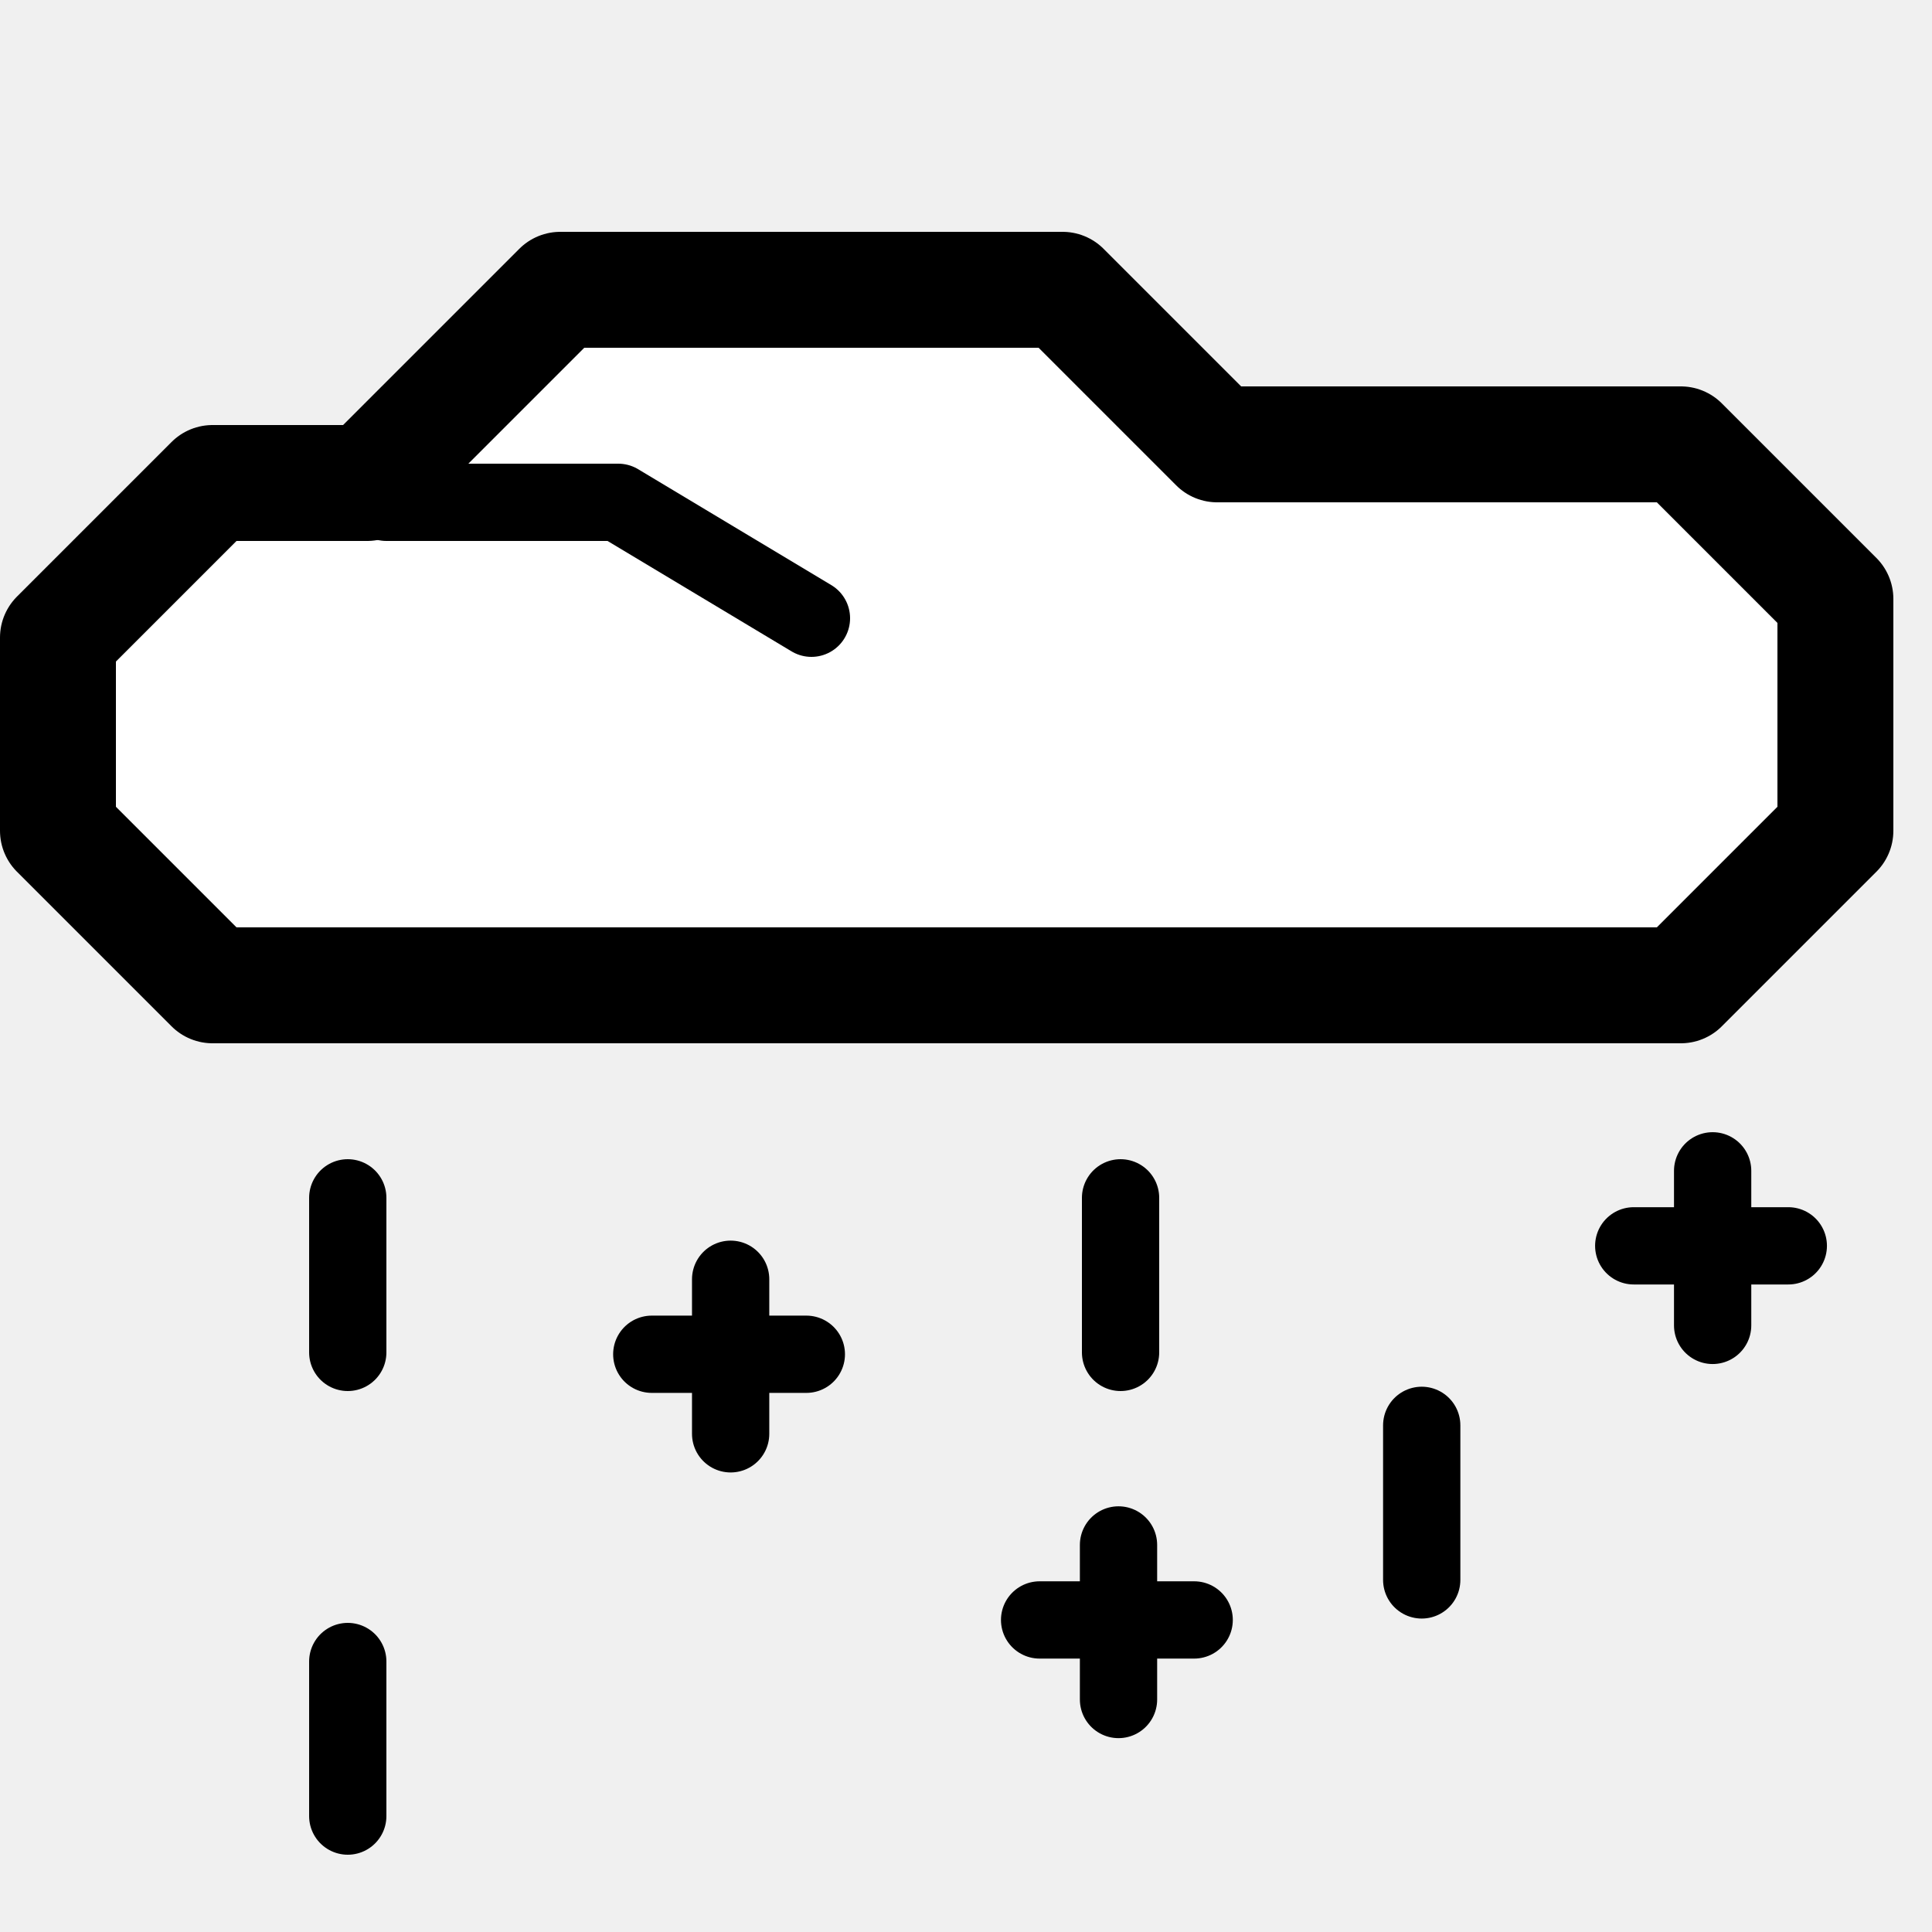
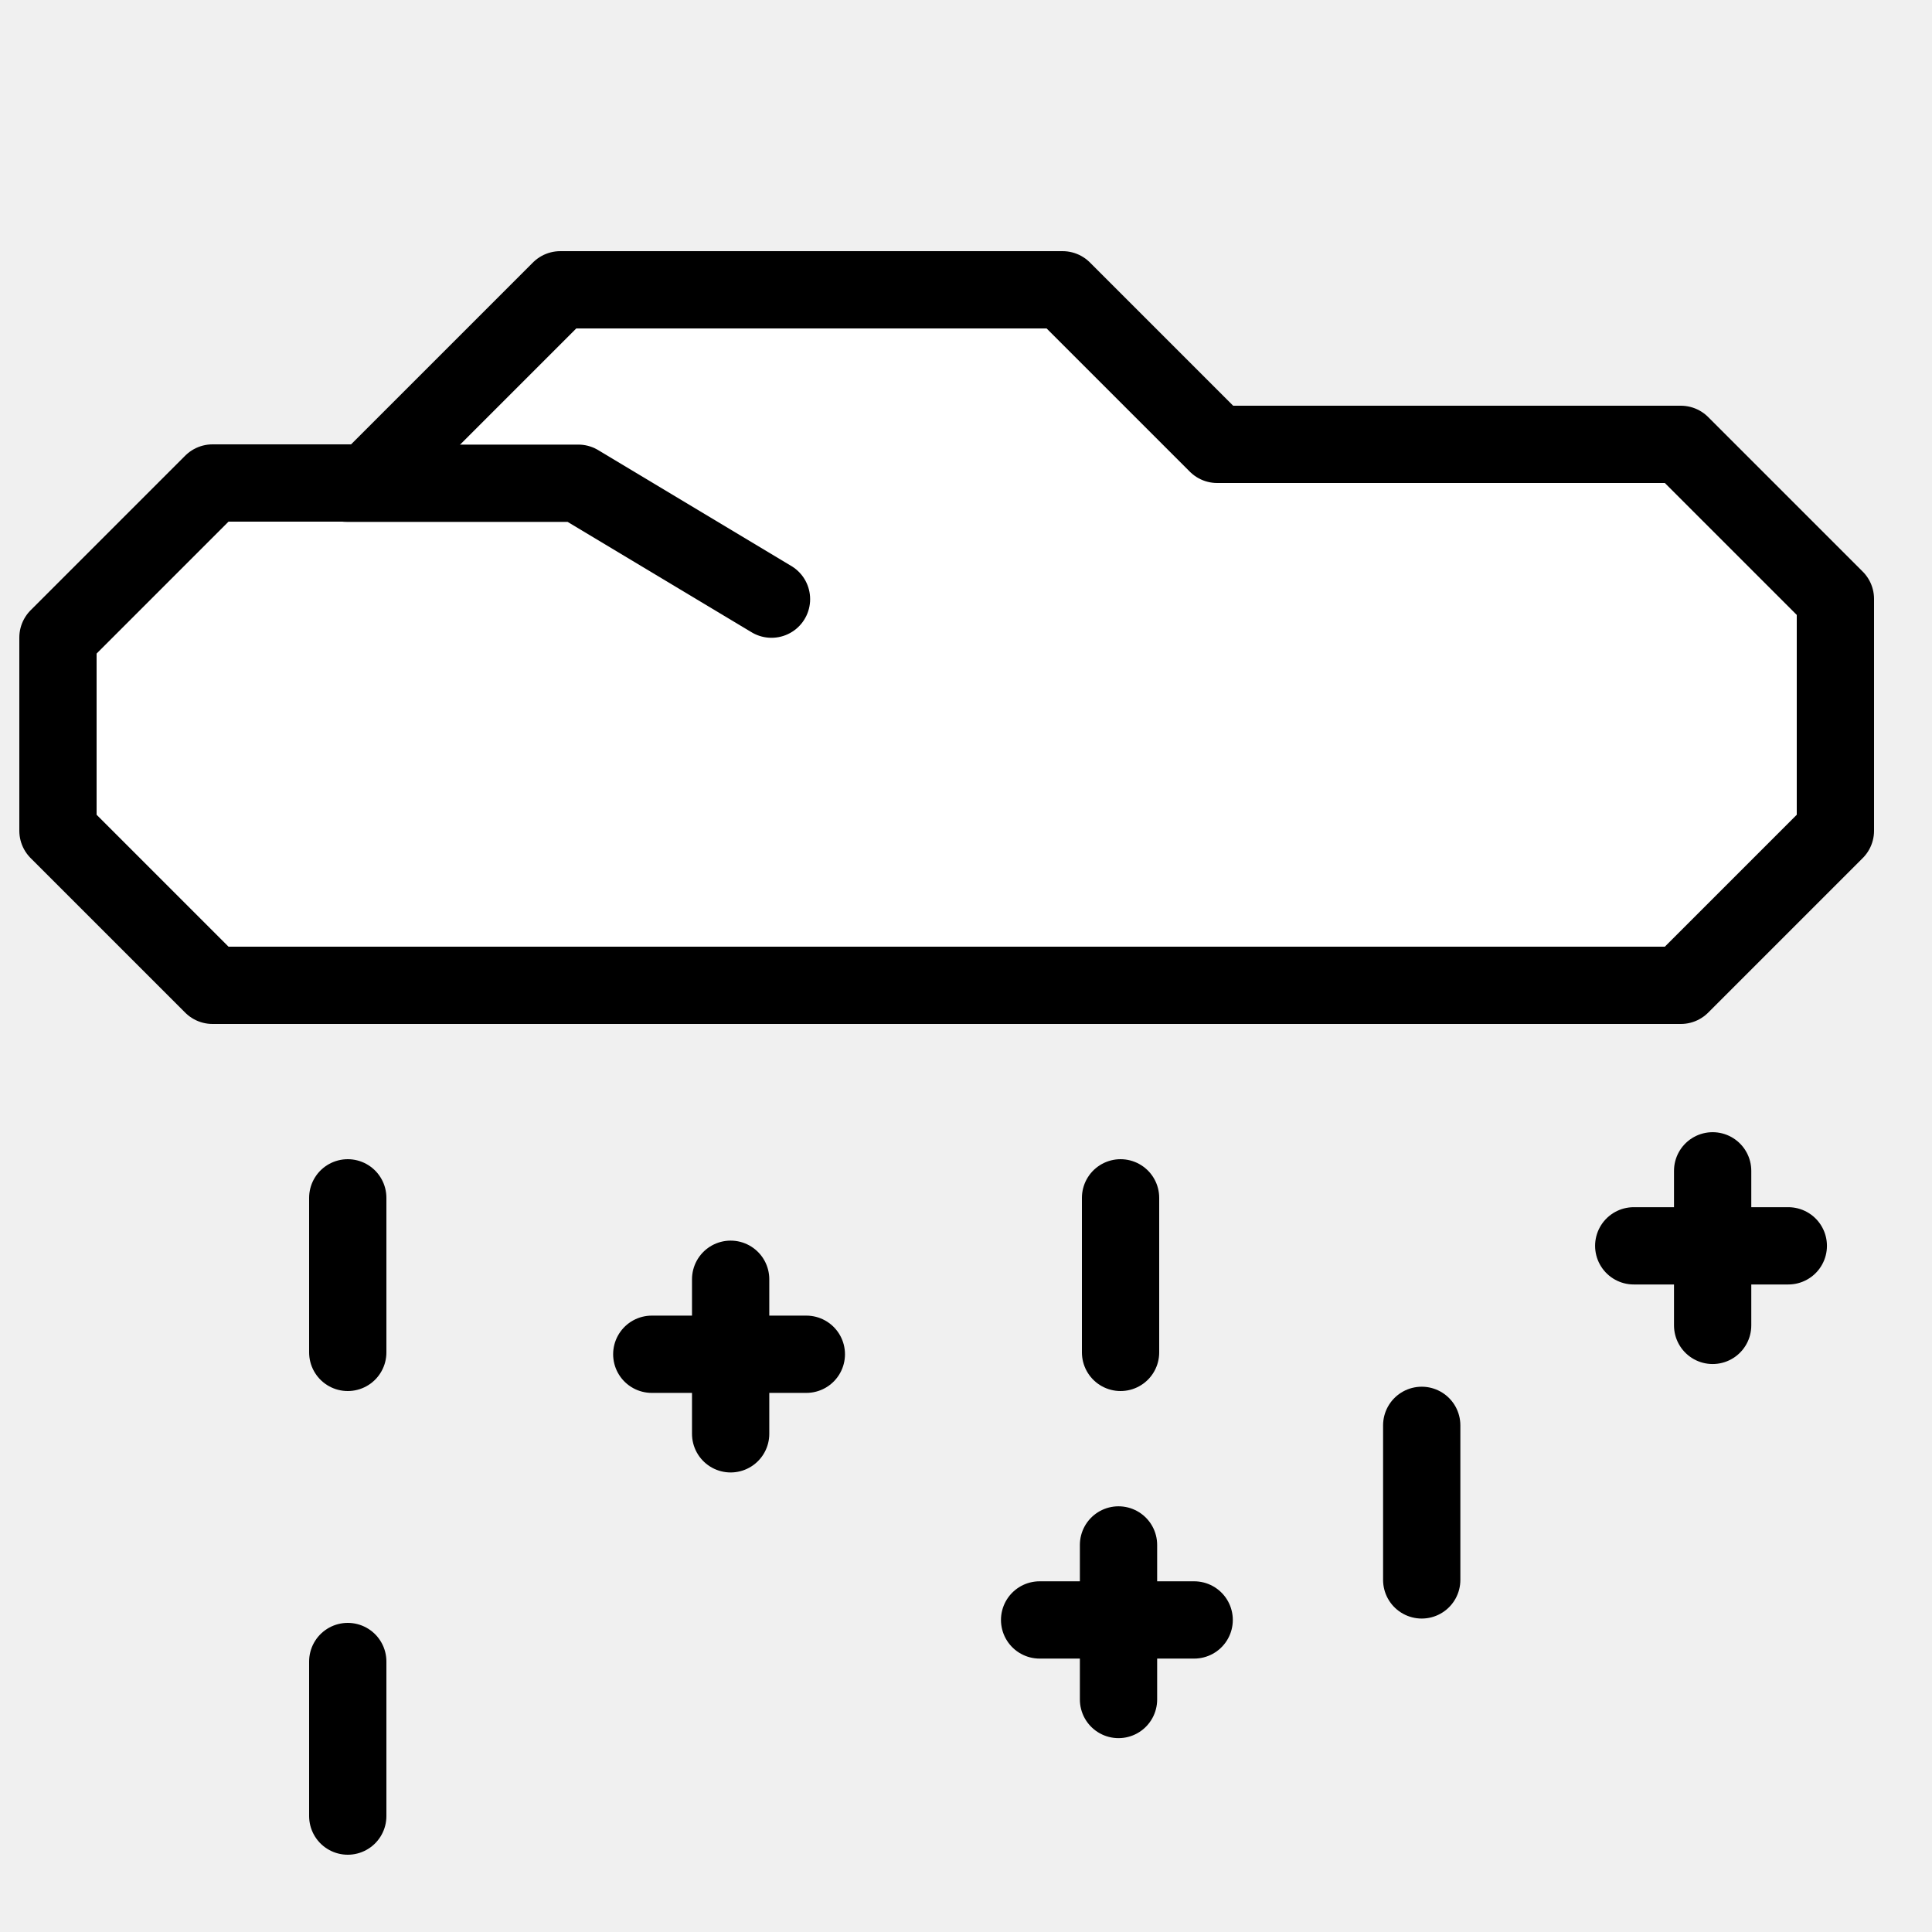
<svg xmlns="http://www.w3.org/2000/svg" version="1.1" id="Comments" x="0px" y="0px" viewBox="0 0 50 50" enable-background="new 0 0 50 50" xml:space="preserve">
  <defs id="defs17" />
  <line display="inline" fill="#FFFFFF" stroke="#000000" stroke-width="2" stroke-linecap="round" stroke-linejoin="round" stroke-miterlimit="10" x1="29" y1="35" x2="29" y2="31" id="line2" />
  <line display="inline" fill="#FFFFFF" stroke="#000000" stroke-width="2" stroke-linecap="round" stroke-linejoin="round" stroke-miterlimit="10" x1="9" y1="35" x2="9" y2="31" id="line4" />
  <line display="inline" fill="#FFFFFF" stroke="#000000" stroke-width="2" stroke-linecap="round" stroke-linejoin="round" stroke-miterlimit="10" x1="9" y1="47" x2="9" y2="43" id="line8" />
-   <polygon display="inline" fill="#FFFFFF" stroke="#000000" stroke-width="3" stroke-linecap="round" stroke-linejoin="round" stroke-miterlimit="10" points="  43.5,25.5 47.5,21.5 47.5,15.5 43.5,11.5 31.5,11.5 27.5,7.5 14.5,7.5 9.5,12.5 5.5,12.5 1.5,16.5 1.5,21.5 5.5,25.5 43.5,25.5 " id="polygon10" />
-   <polyline display="inline" fill="none" stroke="#000000" stroke-width="2" stroke-linecap="round" stroke-linejoin="round" stroke-miterlimit="10" points="  10,13 16,13 21,16 " id="polyline12" />
+   <polygon display="inline" fill="#FFFFFF" stroke="#000000" stroke-width="3" stroke-linecap="round" stroke-linejoin="round" stroke-miterlimit="10" points="  43.5,25.5 47.5,21.5 47.5,15.5 43.5,11.5 31.5,11.5 27.5,7.5 14.5,7.5 9.5,12.5 5.5,12.5 1.5,16.5 1.5,21.5 5.5,25.5 43.5,25.5 " id="polygon10" style="stroke-width:2;stroke-dasharray:none" />
+   <polyline display="inline" fill="none" stroke="#000000" stroke-width="2" stroke-linecap="round" stroke-linejoin="round" stroke-miterlimit="10" points="  10,13 16,13 21,16 " id="polyline12" transform="translate(-1.033778,-0.4940177)" />
  <line display="inline" fill="#ffffff" stroke="#000000" stroke-width="2" stroke-linecap="round" stroke-linejoin="round" stroke-miterlimit="10" x1="36.794" y1="40.888" x2="36.794" y2="36.888" id="line4-3" />
  <line display="inline" fill="#ffffff" stroke="#000000" stroke-width="2" stroke-linecap="round" stroke-linejoin="round" stroke-miterlimit="10" x1="44.323" y1="34.301" x2="44.323" y2="30.301" id="line4-7" />
  <line display="inline" fill="#ffffff" stroke="#000000" stroke-width="2" stroke-linecap="round" stroke-linejoin="round" stroke-miterlimit="10" x1="42.281" y1="32.242" x2="46.281" y2="32.242" id="line4-5" />
  <line display="inline" fill="#ffffff" stroke="#000000" stroke-width="2" stroke-linecap="round" stroke-linejoin="round" stroke-miterlimit="10" x1="28.947" y1="43.983" x2="28.947" y2="39.983" id="line4-7-3" />
  <line display="inline" fill="#ffffff" stroke="#000000" stroke-width="2" stroke-linecap="round" stroke-linejoin="round" stroke-miterlimit="10" x1="26.905" y1="41.924" x2="30.905" y2="41.924" id="line4-5-5" />
  <line display="inline" fill="#ffffff" stroke="#000000" stroke-width="2" stroke-linecap="round" stroke-linejoin="round" stroke-miterlimit="10" x1="18.909" y1="37.107" x2="18.909" y2="33.107" id="line4-7-6" />
  <line display="inline" fill="#ffffff" stroke="#000000" stroke-width="2" stroke-linecap="round" stroke-linejoin="round" stroke-miterlimit="10" x1="16.868" y1="35.048" x2="20.868" y2="35.048" id="line4-5-2" />
</svg>
